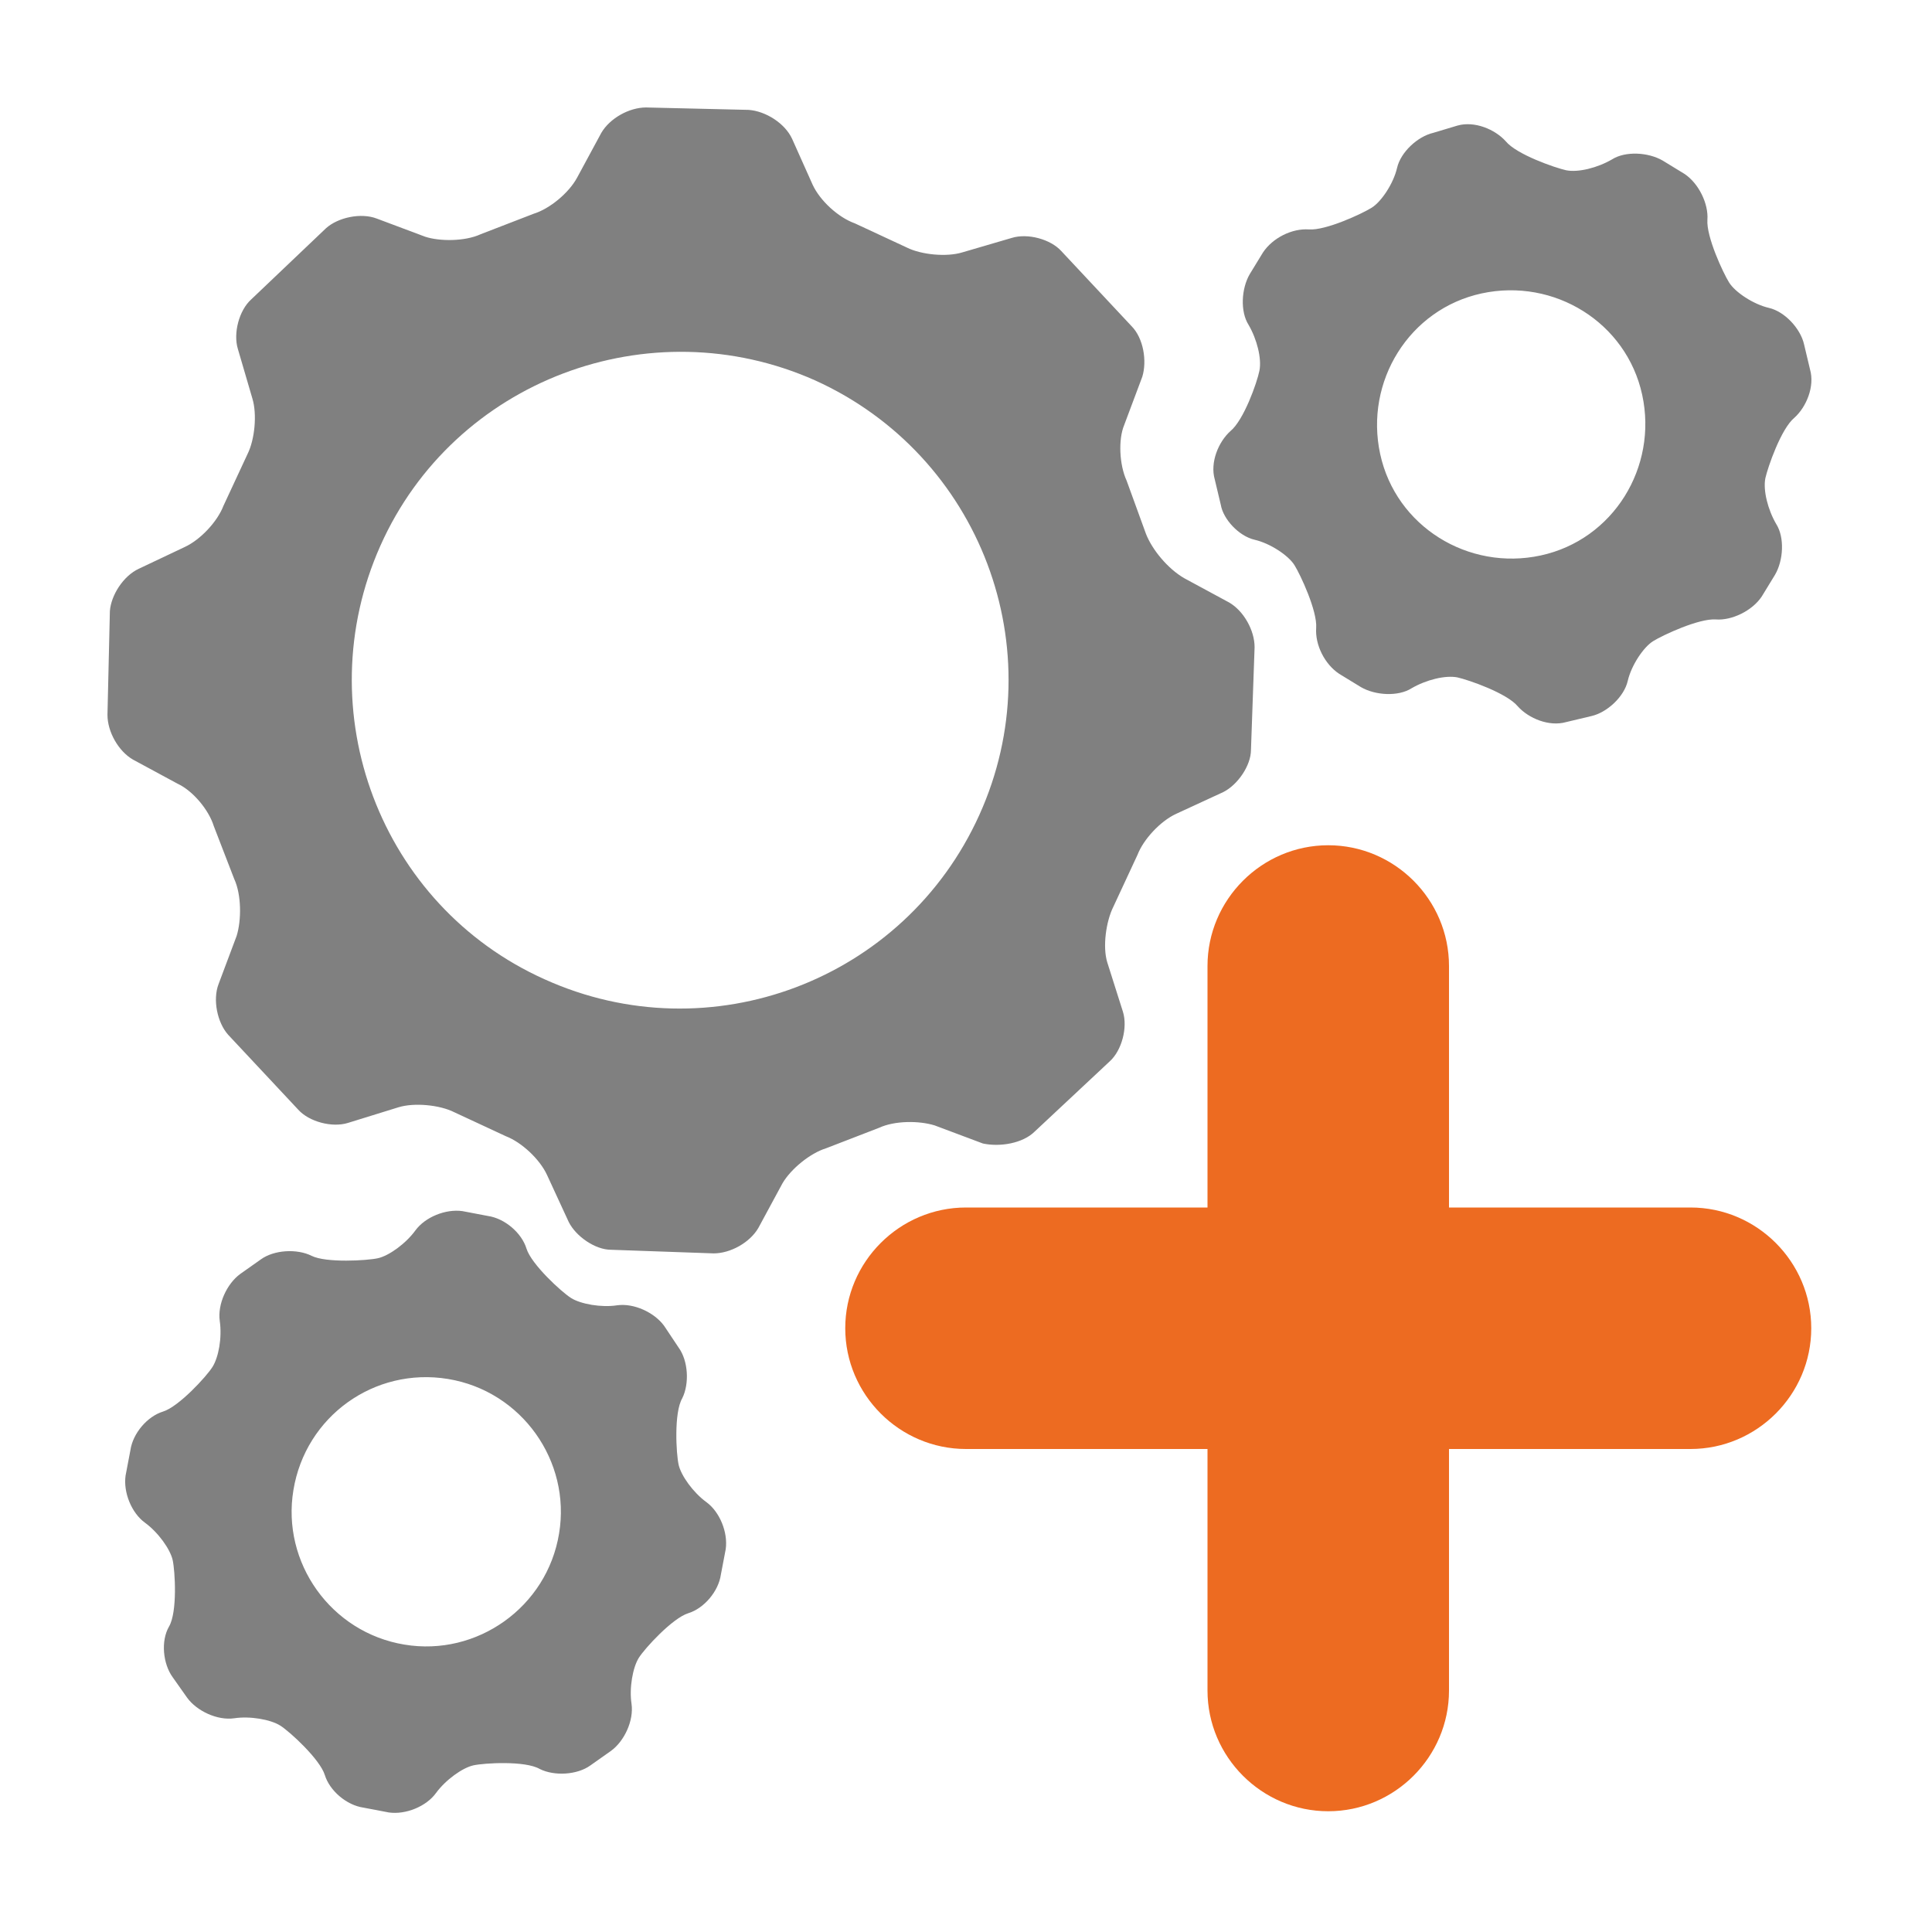
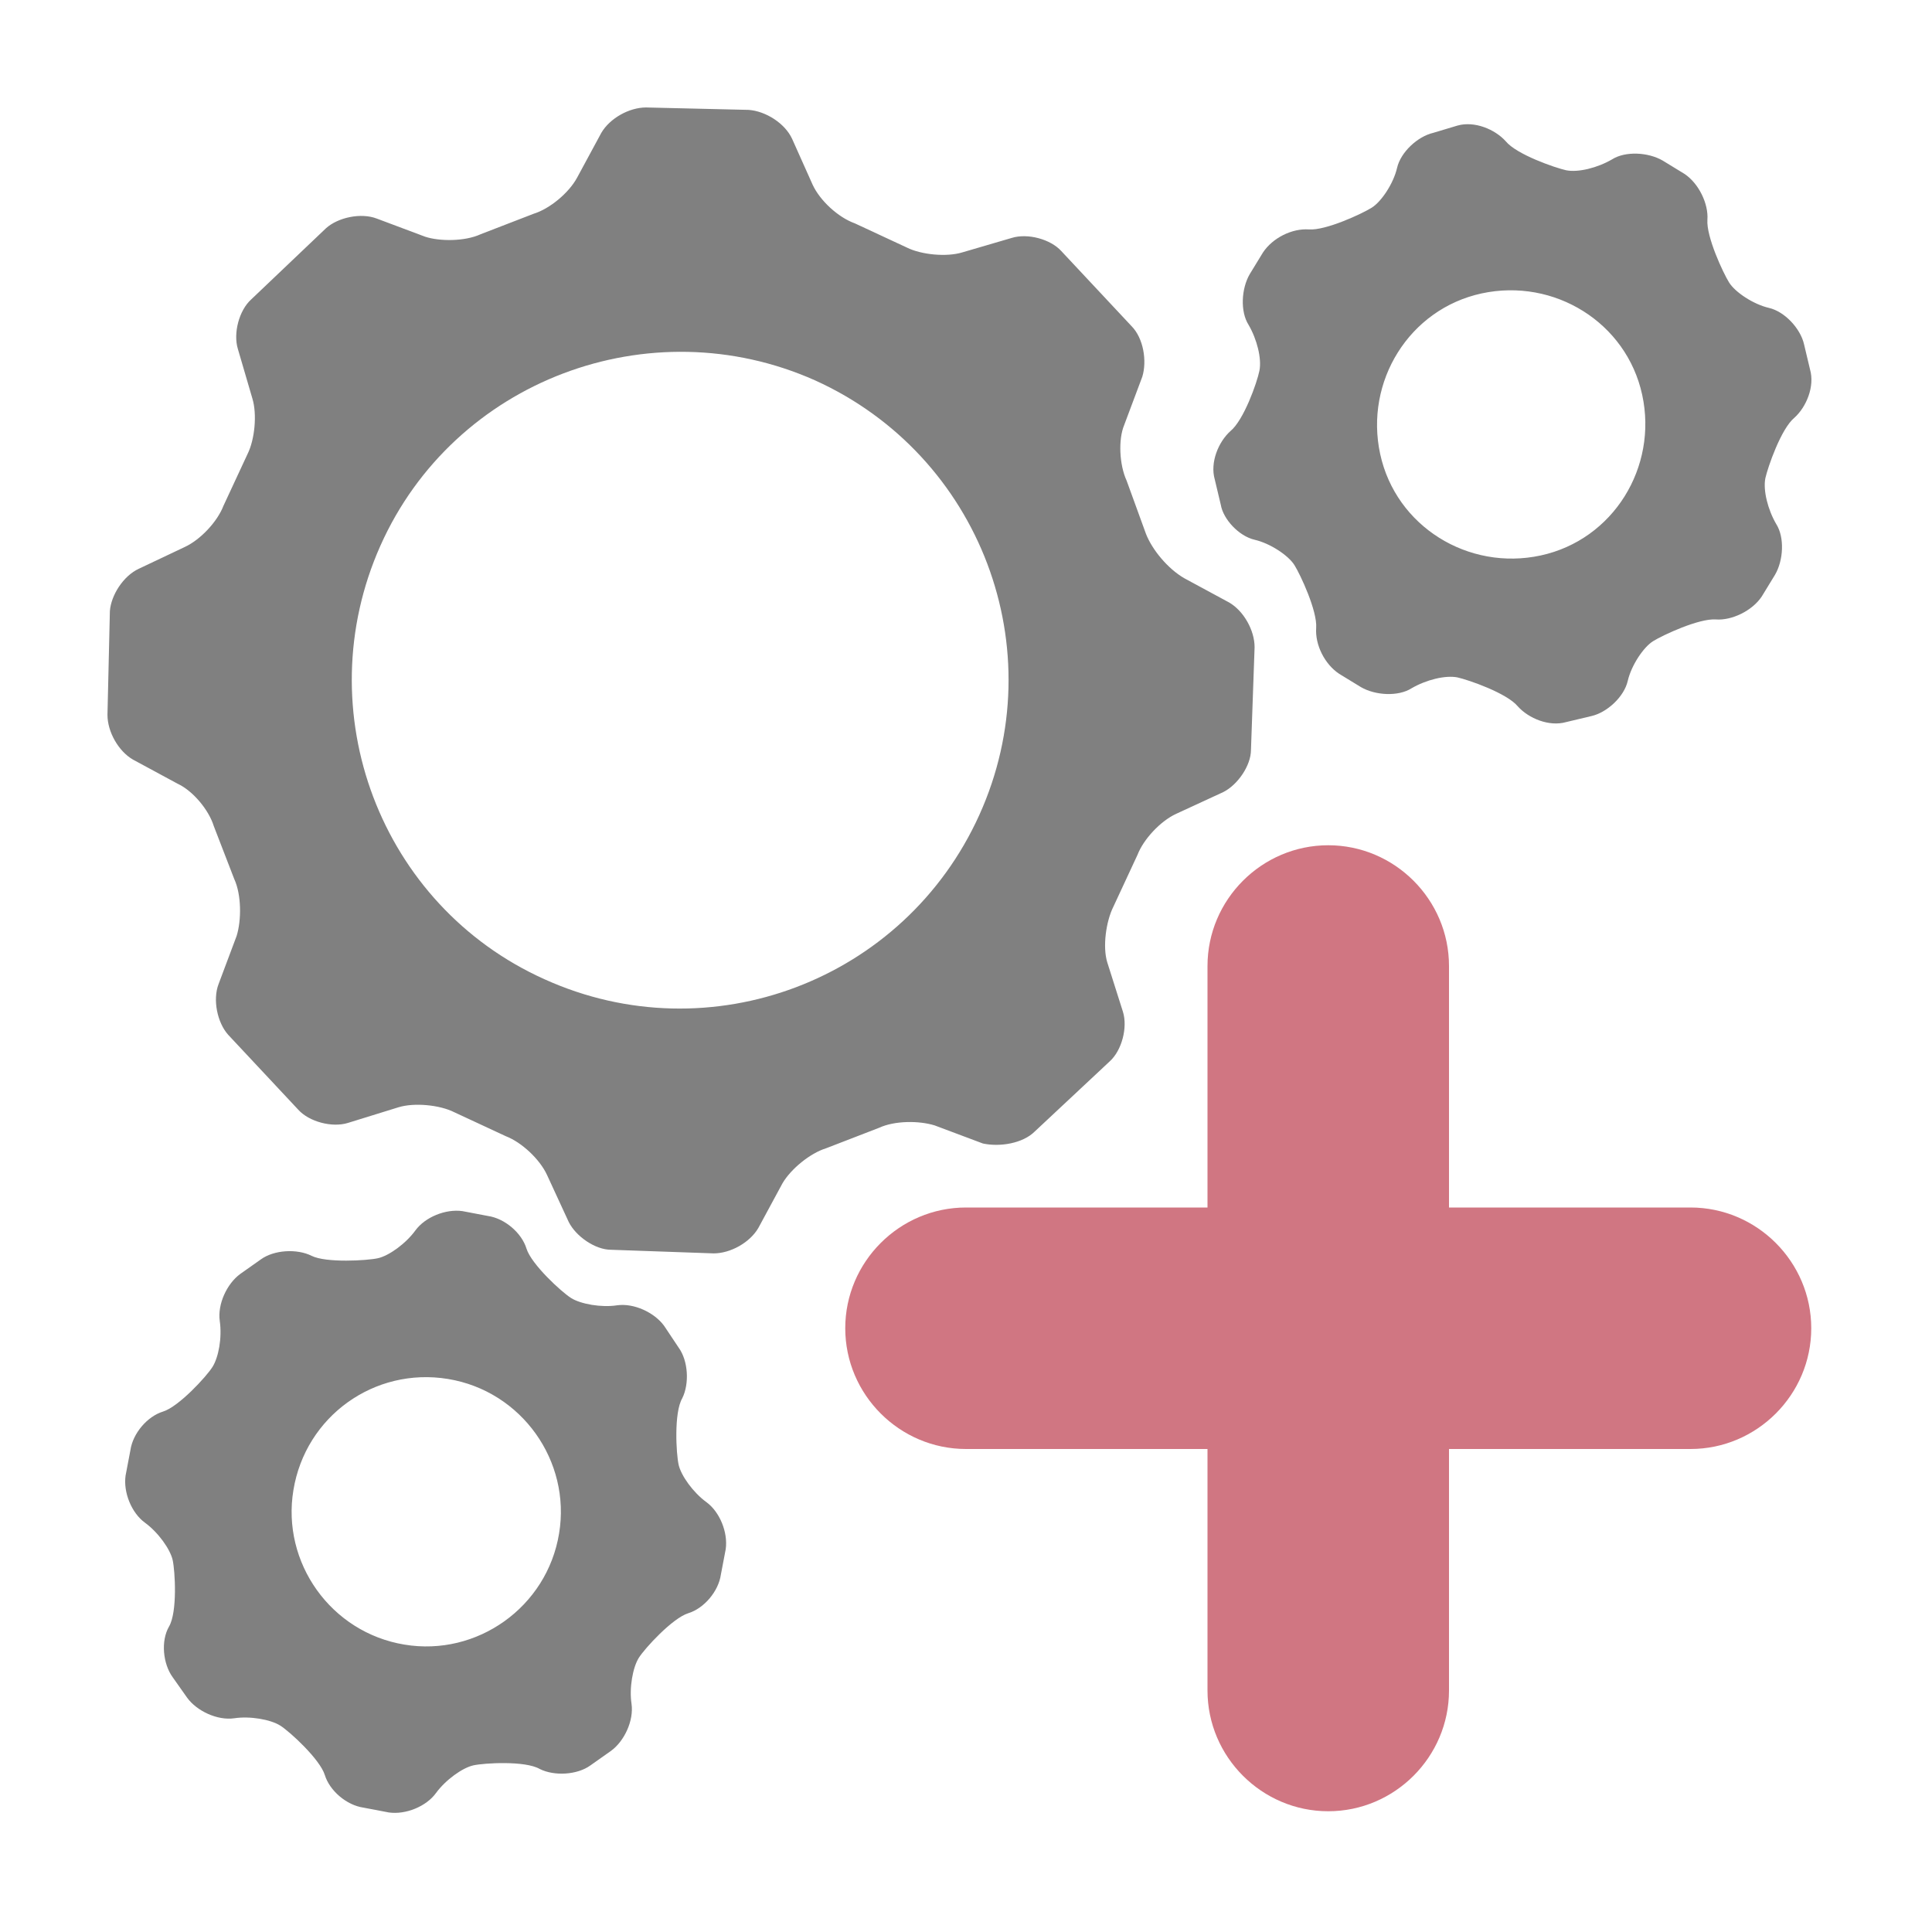
<svg xmlns="http://www.w3.org/2000/svg" version="1.0" id="Layer_1" x="0px" y="0px" viewBox="0 0 16 16" enable-background="new 0 0 16 16" xml:space="preserve">
  <g id="import_x5F_config_x5F_bundle">
    <g>
      <g>
        <path fill="#808080" d="M1.2,12.61c0.11,0.08,0.21,0.22,0.23,0.31c0.02,0.09,0.04,0.43-0.03,0.55s-0.05,0.31,0.03,0.42l0.12,0.17     c0.08,0.11,0.25,0.19,0.39,0.17c0.13-0.02,0.3,0.01,0.38,0.06s0.33,0.28,0.37,0.41c0.04,0.13,0.18,0.25,0.32,0.27l0.21,0.04     c0.14,0.02,0.31-0.05,0.39-0.16s0.22-0.21,0.31-0.23c0.09-0.02,0.43-0.04,0.55,0.03c0.12,0.06,0.31,0.05,0.42-0.03l0.17-0.12     c0.11-0.08,0.19-0.25,0.17-0.39c-0.02-0.13,0.01-0.3,0.06-0.38s0.28-0.33,0.41-0.37c0.13-0.04,0.25-0.18,0.27-0.32l0.04-0.21     c0.02-0.14-0.05-0.31-0.16-0.39c-0.11-0.08-0.21-0.22-0.23-0.31c-0.02-0.09-0.04-0.43,0.03-0.55c0.06-0.12,0.05-0.31-0.03-0.42     L5.5,10.98c-0.08-0.11-0.25-0.19-0.39-0.17c-0.13,0.02-0.3-0.01-0.38-0.06c-0.08-0.05-0.33-0.28-0.37-0.41     c-0.04-0.13-0.18-0.25-0.32-0.27l-0.21-0.04c-0.14-0.02-0.31,0.05-0.39,0.16s-0.22,0.21-0.31,0.23S2.7,10.46,2.58,10.4     c-0.12-0.06-0.31-0.05-0.42,0.03l-0.17,0.12c-0.11,0.08-0.19,0.25-0.17,0.39s-0.01,0.3-0.06,0.38c-0.05,0.08-0.28,0.33-0.41,0.37     c-0.13,0.04-0.25,0.18-0.27,0.32l-0.04,0.21C1.02,12.36,1.09,12.53,1.2,12.61z M3.71,11.42c0.61,0.1,1.02,0.68,0.92,1.28     c-0.1,0.61-0.68,1.02-1.28,0.92c-0.61-0.1-1.02-0.68-0.92-1.28C2.53,11.73,3.1,11.32,3.71,11.42z" />
      </g>
    </g>
    <g>
      <g>
        <path fill="#808080" d="M10.39,4.47c0.13,0.03,0.28,0.13,0.33,0.21c0.05,0.08,0.19,0.38,0.18,0.52s0.07,0.3,0.19,0.38l0.18,0.11     c0.12,0.07,0.31,0.08,0.42,0.01c0.12-0.07,0.28-0.11,0.38-0.09c0.09,0.02,0.41,0.13,0.5,0.24c0.09,0.1,0.26,0.17,0.4,0.13     l0.21-0.05c0.13-0.03,0.27-0.16,0.3-0.29c0.03-0.13,0.13-0.28,0.21-0.33c0.08-0.05,0.38-0.19,0.52-0.18     c0.13,0.01,0.3-0.07,0.38-0.19l0.11-0.18c0.07-0.12,0.08-0.31,0.01-0.42c-0.07-0.12-0.11-0.28-0.09-0.38     c0.02-0.09,0.13-0.41,0.24-0.5c0.1-0.09,0.17-0.26,0.13-0.4l-0.05-0.21c-0.03-0.13-0.16-0.27-0.29-0.3     c-0.13-0.03-0.28-0.13-0.33-0.21s-0.19-0.38-0.18-0.52c0.01-0.13-0.07-0.3-0.19-0.38l-0.18-0.11c-0.12-0.07-0.31-0.08-0.42-0.01     c-0.12,0.07-0.28,0.11-0.38,0.09c-0.09-0.02-0.41-0.13-0.5-0.24c-0.09-0.1-0.26-0.17-0.4-0.13L11.87,1.1     c-0.13,0.03-0.27,0.16-0.3,0.29s-0.13,0.28-0.21,0.33s-0.38,0.19-0.52,0.18s-0.3,0.07-0.38,0.19l-0.11,0.18     c-0.07,0.12-0.08,0.31-0.01,0.42c0.07,0.12,0.11,0.28,0.09,0.38s-0.13,0.41-0.24,0.5c-0.1,0.09-0.17,0.26-0.13,0.4l0.05,0.21     C10.13,4.3,10.26,4.44,10.39,4.47z M12.27,2.43c0.6-0.13,1.2,0.24,1.33,0.84c0.13,0.6-0.24,1.2-0.84,1.33     c-0.6,0.13-1.2-0.24-1.33-0.84C11.3,3.16,11.67,2.56,12.27,2.43z" />
      </g>
    </g>
    <g>
      <g>
        <path fill="#808080" d="M1.85,4.19C1.8,4.32,1.66,4.47,1.53,4.53L1.15,4.71C1.02,4.77,0.92,4.93,0.91,5.06L0.89,5.92     c0,0.14,0.09,0.3,0.21,0.37l0.37,0.2C1.6,6.55,1.73,6.71,1.77,6.84l0.17,0.44C2,7.41,2,7.62,1.96,7.75l-0.15,0.4     C1.76,8.28,1.8,8.47,1.89,8.57l0.58,0.62c0.09,0.1,0.28,0.15,0.41,0.11L3.3,9.17c0.13-0.04,0.34-0.02,0.46,0.04l0.43,0.2     c0.13,0.05,0.28,0.19,0.34,0.32l0.18,0.39c0.06,0.12,0.22,0.23,0.35,0.23l0.85,0.03c0.14,0,0.3-0.09,0.37-0.21l0.2-0.37     c0.07-0.12,0.23-0.25,0.36-0.29l0.44-0.17c0.13-0.06,0.33-0.06,0.46-0.02l0.4,0.15C8.28,9.5,8.47,9.47,8.57,9.37l0.62-0.58     c0.1-0.09,0.15-0.28,0.11-0.41L9.17,7.97C9.13,7.84,9.16,7.63,9.22,7.51l0.2-0.43c0.05-0.13,0.19-0.28,0.32-0.34l0.39-0.18     c0.12-0.06,0.23-0.22,0.23-0.35l0.03-0.85c0-0.14-0.09-0.3-0.21-0.37l-0.37-0.2C9.67,4.71,9.54,4.55,9.49,4.42L9.33,3.98     C9.27,3.85,9.26,3.64,9.31,3.52l0.15-0.4C9.5,2.99,9.47,2.8,9.37,2.7L8.79,2.08c-0.09-0.1-0.28-0.15-0.41-0.11L7.97,2.09     C7.84,2.13,7.63,2.11,7.51,2.05l-0.43-0.2C6.94,1.8,6.79,1.66,6.73,1.53L6.56,1.15C6.5,1.02,6.34,0.92,6.2,0.91L5.35,0.89     c-0.14,0-0.3,0.09-0.37,0.21l-0.2,0.37C4.71,1.6,4.55,1.73,4.42,1.77L3.98,1.94C3.85,2,3.64,2,3.52,1.96l-0.4-0.15     C2.99,1.76,2.8,1.8,2.7,1.89L2.08,2.48c-0.1,0.09-0.15,0.28-0.11,0.41L2.09,3.3c0.04,0.13,0.02,0.34-0.04,0.46L1.85,4.19z      M6.75,3.15c1.37,0.62,1.98,2.23,1.36,3.6s-2.23,1.98-3.6,1.36C3.15,7.5,2.54,5.89,3.15,4.52S5.38,2.54,6.75,3.15z" />
      </g>
    </g>
    <g>
      <g>
-         <path fill="#ED6B21" d="M11,15c-0.55,0-1-0.45-1-1V8c0-0.55,0.45-1,1-1s1,0.45,1,1v6C12,14.55,11.55,15,11,15z" />
+         <path fill="#D07682" d="M11,15c-0.55,0-1-0.45-1-1V8c0-0.55,0.45-1,1-1s1,0.45,1,1v6C12,14.55,11.55,15,11,15z" />
      </g>
    </g>
    <g>
      <g>
-         <path fill="#ED6B21" d="M14,12H8c-0.55,0-1-0.45-1-1s0.45-1,1-1h6c0.55,0,1,0.45,1,1S14.55,12,14,12z" />
+         <path fill="#D07682" d="M14,12H8c-0.55,0-1-0.45-1-1s0.45-1,1-1h6c0.55,0,1,0.45,1,1S14.55,12,14,12z" />
      </g>
    </g>
  </g>
</svg>
